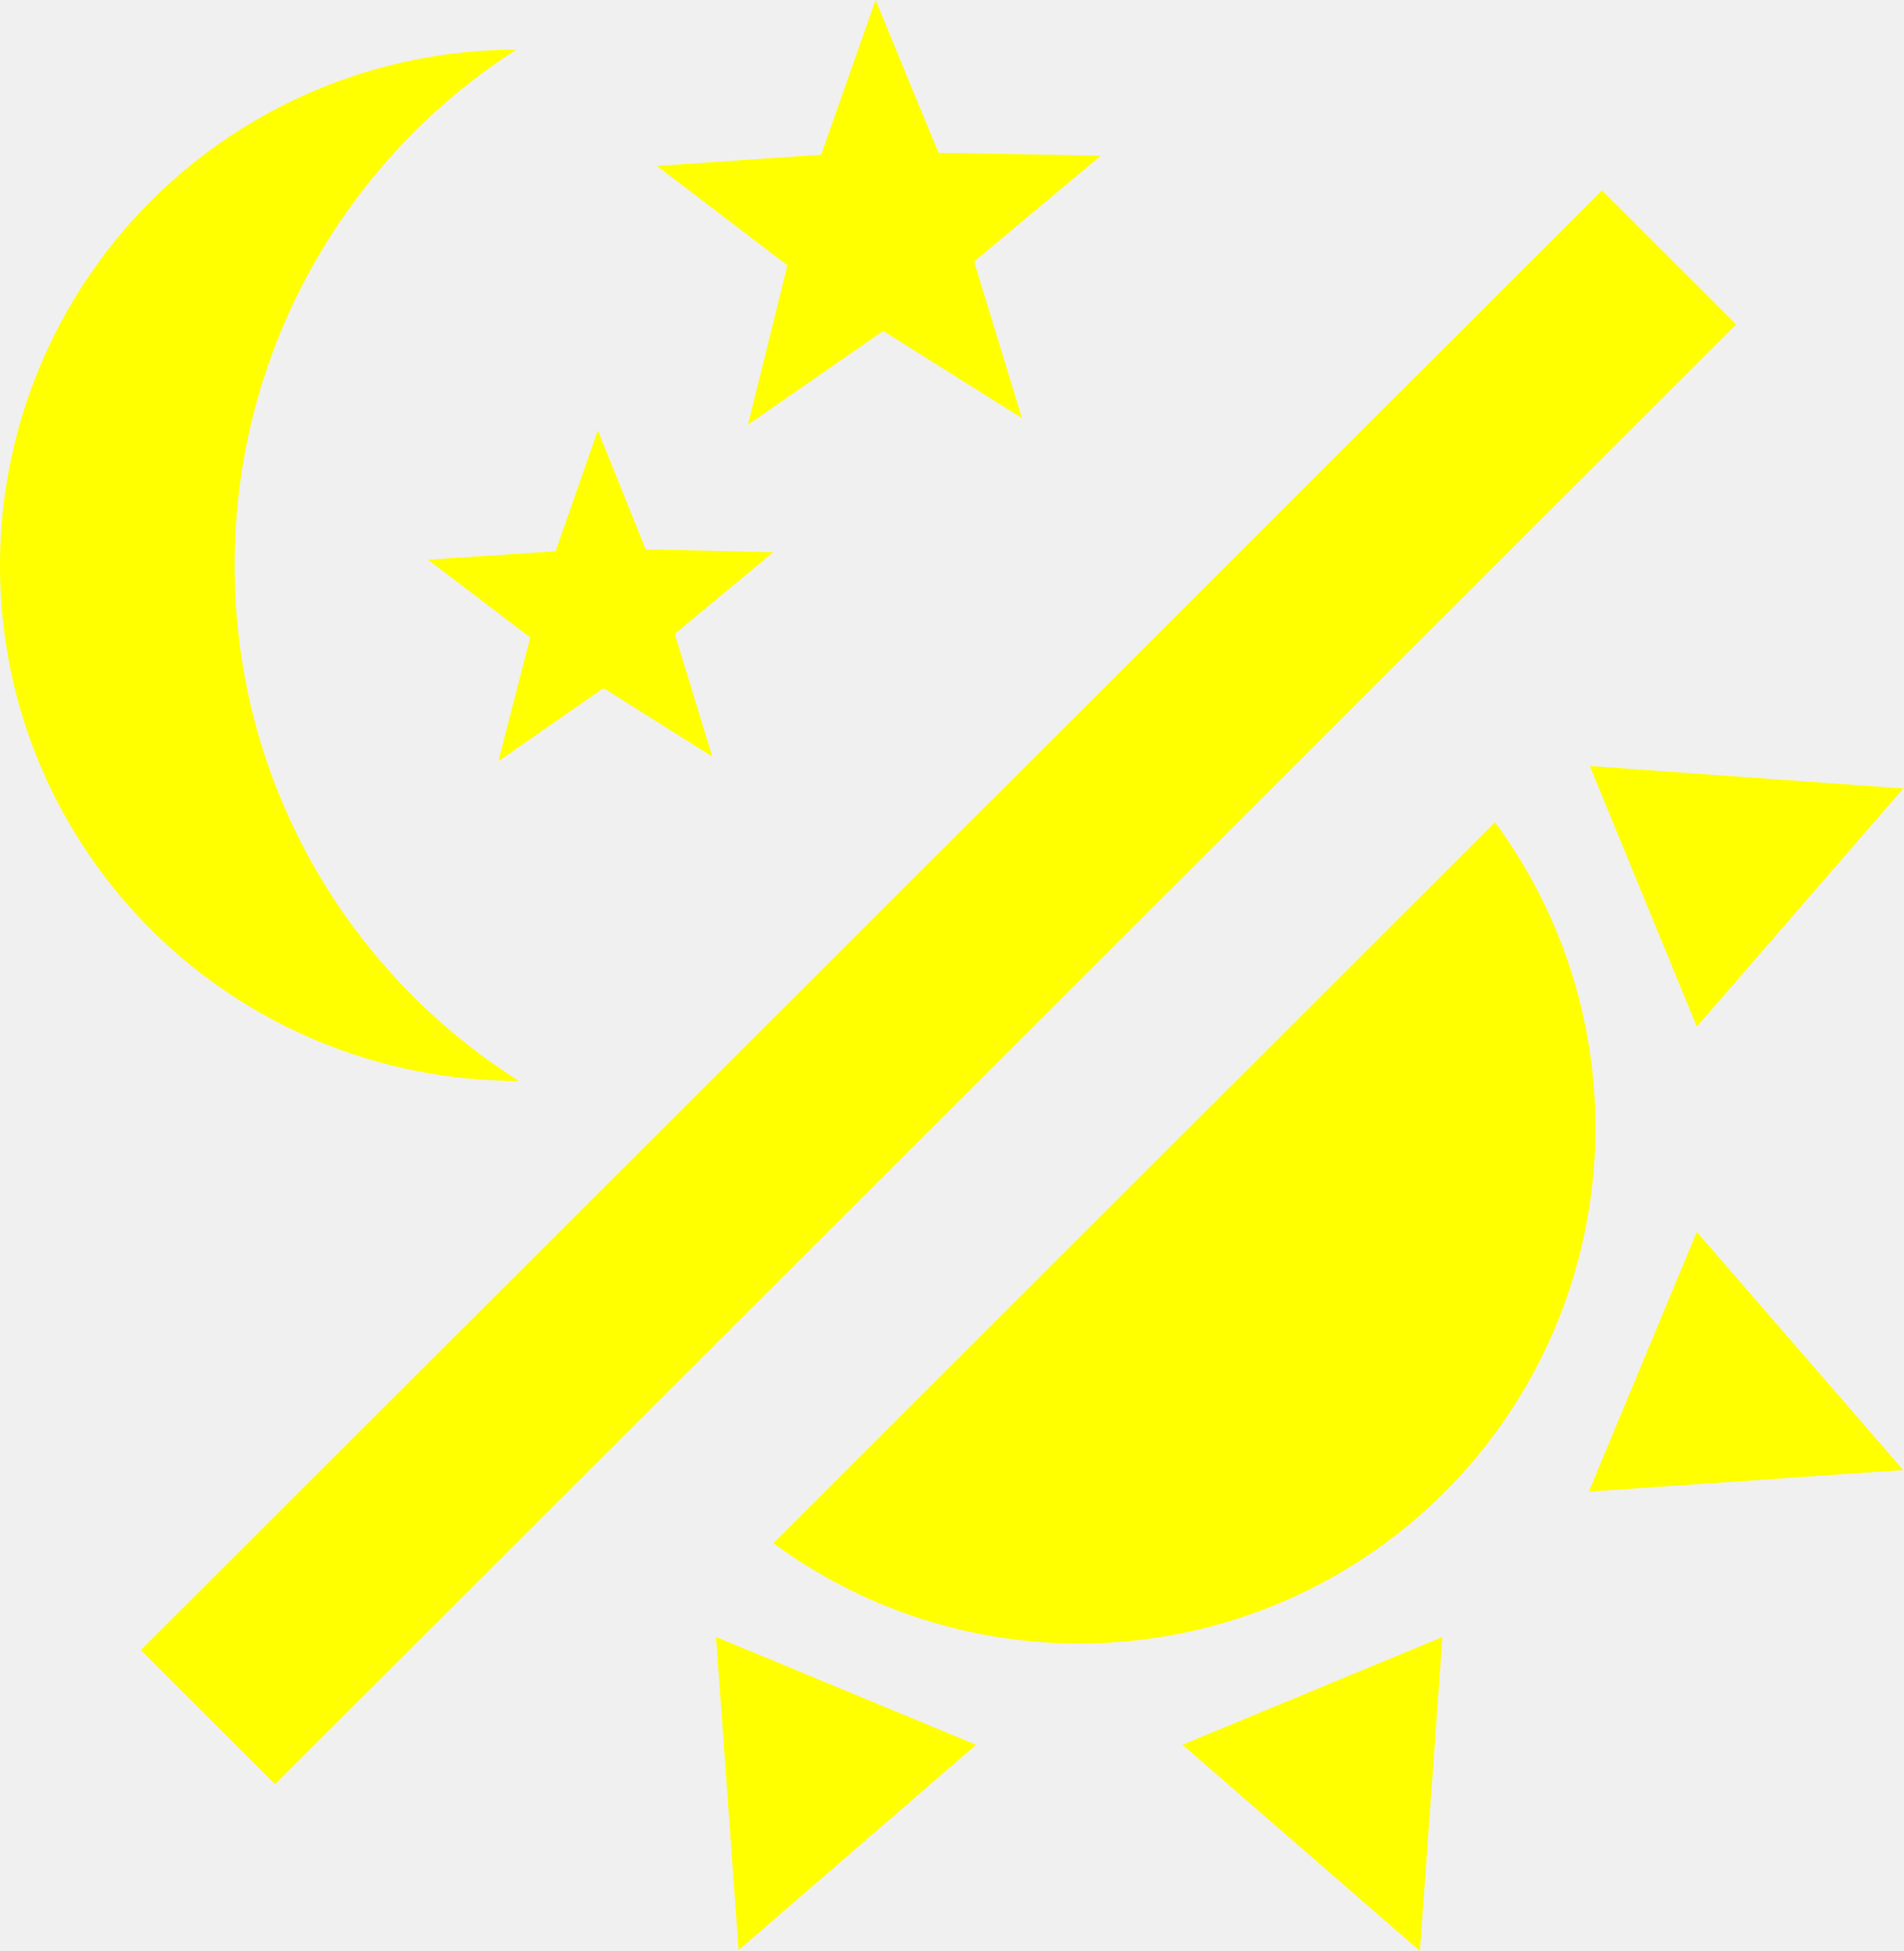
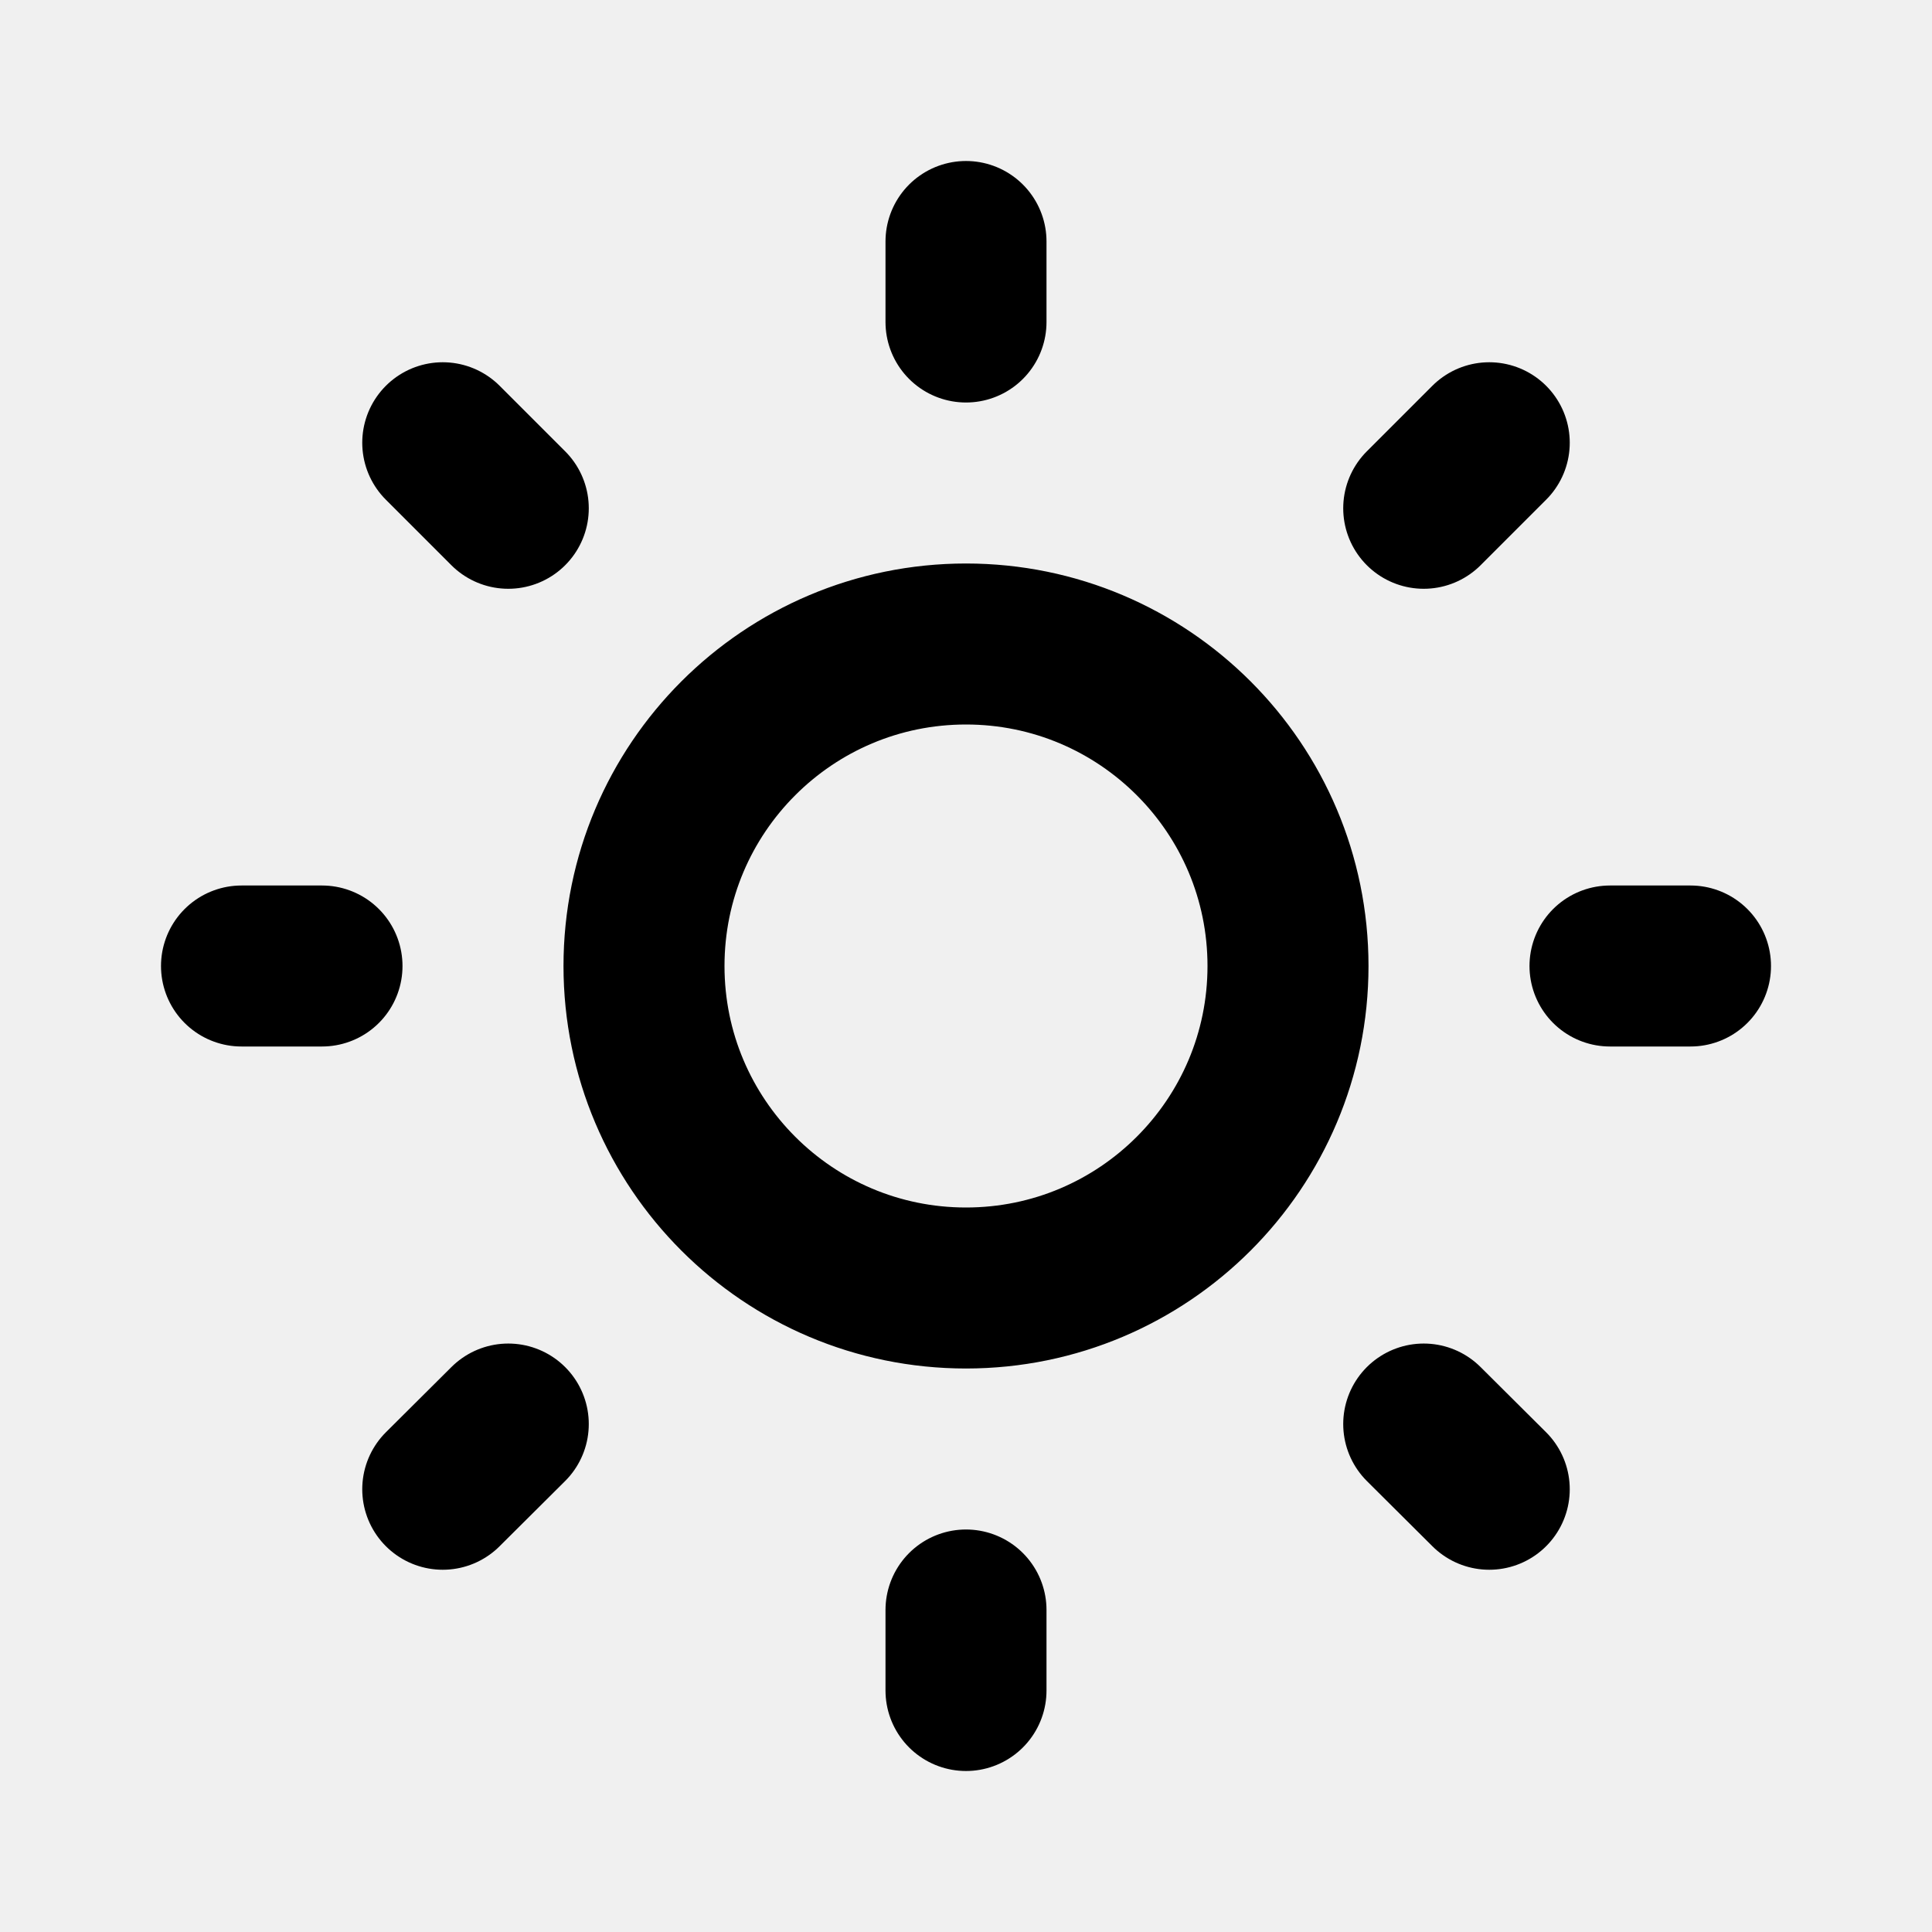
- <svg xmlns="http://www.w3.org/2000/svg" width="40" height="41" viewBox="0 0 40 41" fill="none">
-   <g clip-path="url(#clip0_2_11)">
-     <path d="M10.848 1.044C7.318 3.31 4.931 7.309 4.931 11.88C4.931 16.451 7.318 20.451 10.907 22.716C4.852 22.716 0 17.87 0 11.88C0 9.006 1.143 6.25 3.177 4.218C5.212 2.186 7.971 1.044 10.848 1.044Z" fill="yellow" />
-     <path d="M14.97 15.9L12.682 14.461L10.473 15.998L11.144 13.397L8.994 11.762L11.677 11.585L12.564 9.043L13.57 11.545L16.253 11.604L14.181 13.319L14.97 15.9Z" fill="yellow" />
-     <path d="M21.479 8.787L18.56 6.955L15.72 8.925L16.548 5.576L13.807 3.487L17.258 3.251L18.402 0L19.724 3.211L23.136 3.271L20.473 5.497L21.479 8.787Z" fill="yellow" />
-     <path d="M33.669 4L36.489 6.817L5.779 37.493L2.959 34.676L33.669 4Z" fill="yellow" />
-     <path d="M33.531 23.702C33.531 26.576 32.388 29.332 30.353 31.364C28.319 33.396 25.559 34.538 22.682 34.538C20.276 34.538 18.047 33.75 16.253 32.43L31.42 17.279C32.742 19.072 33.531 21.298 33.531 23.702Z" fill="yellow" />
-     <path d="M33.392 31.346L35.661 25.889L40 30.893L33.392 31.346Z" fill="yellow" />
-     <path d="M35.661 21.574L33.412 16.097L40 16.569L35.661 21.574Z" fill="yellow" />
-     <path d="M24.852 36.666L30.316 34.4L29.842 41L24.852 36.666Z" fill="yellow" />
-     <path d="M15.049 34.4L20.513 36.666L15.523 40.98L15.049 34.4Z" fill="yellow" />
-   </g>
-   <defs>
-     <clipPath id="clip0_2_11">
-       <rect width="40" height="41" fill="white" />
-     </clipPath>
-   </defs>
+ <svg xmlns="http://www.w3.org/2000/svg" width="24" height="24" viewBox="0 0 24 24" fill="none">
+   <path d="M12 3V4M12 20V21M4 12H3M6.314 6.314L5.5 5.5M17.686 6.314L18.5 5.5M6.314 17.69L5.5 18.5M17.686 17.69L18.5 18.5M21 12H20M16 12C16 14.209 14.209 16 12 16C9.791 16 8 14.209 8 12C8 9.791 9.791 8 12 8C14.209 8 16 9.791 16 12Z" stroke="black" stroke-width="2" stroke-linecap="round" stroke-linejoin="round" />
</svg>
